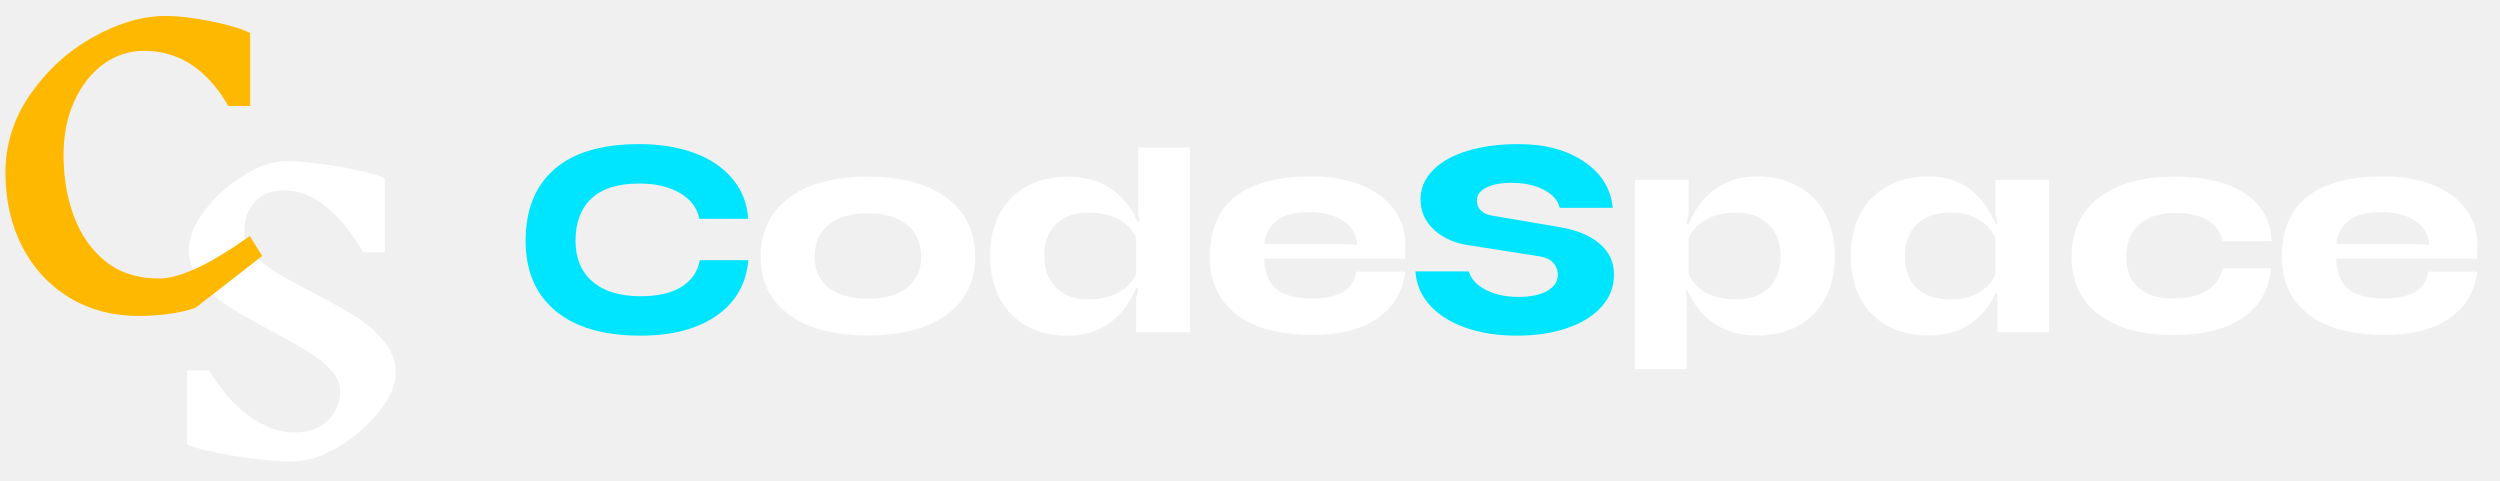
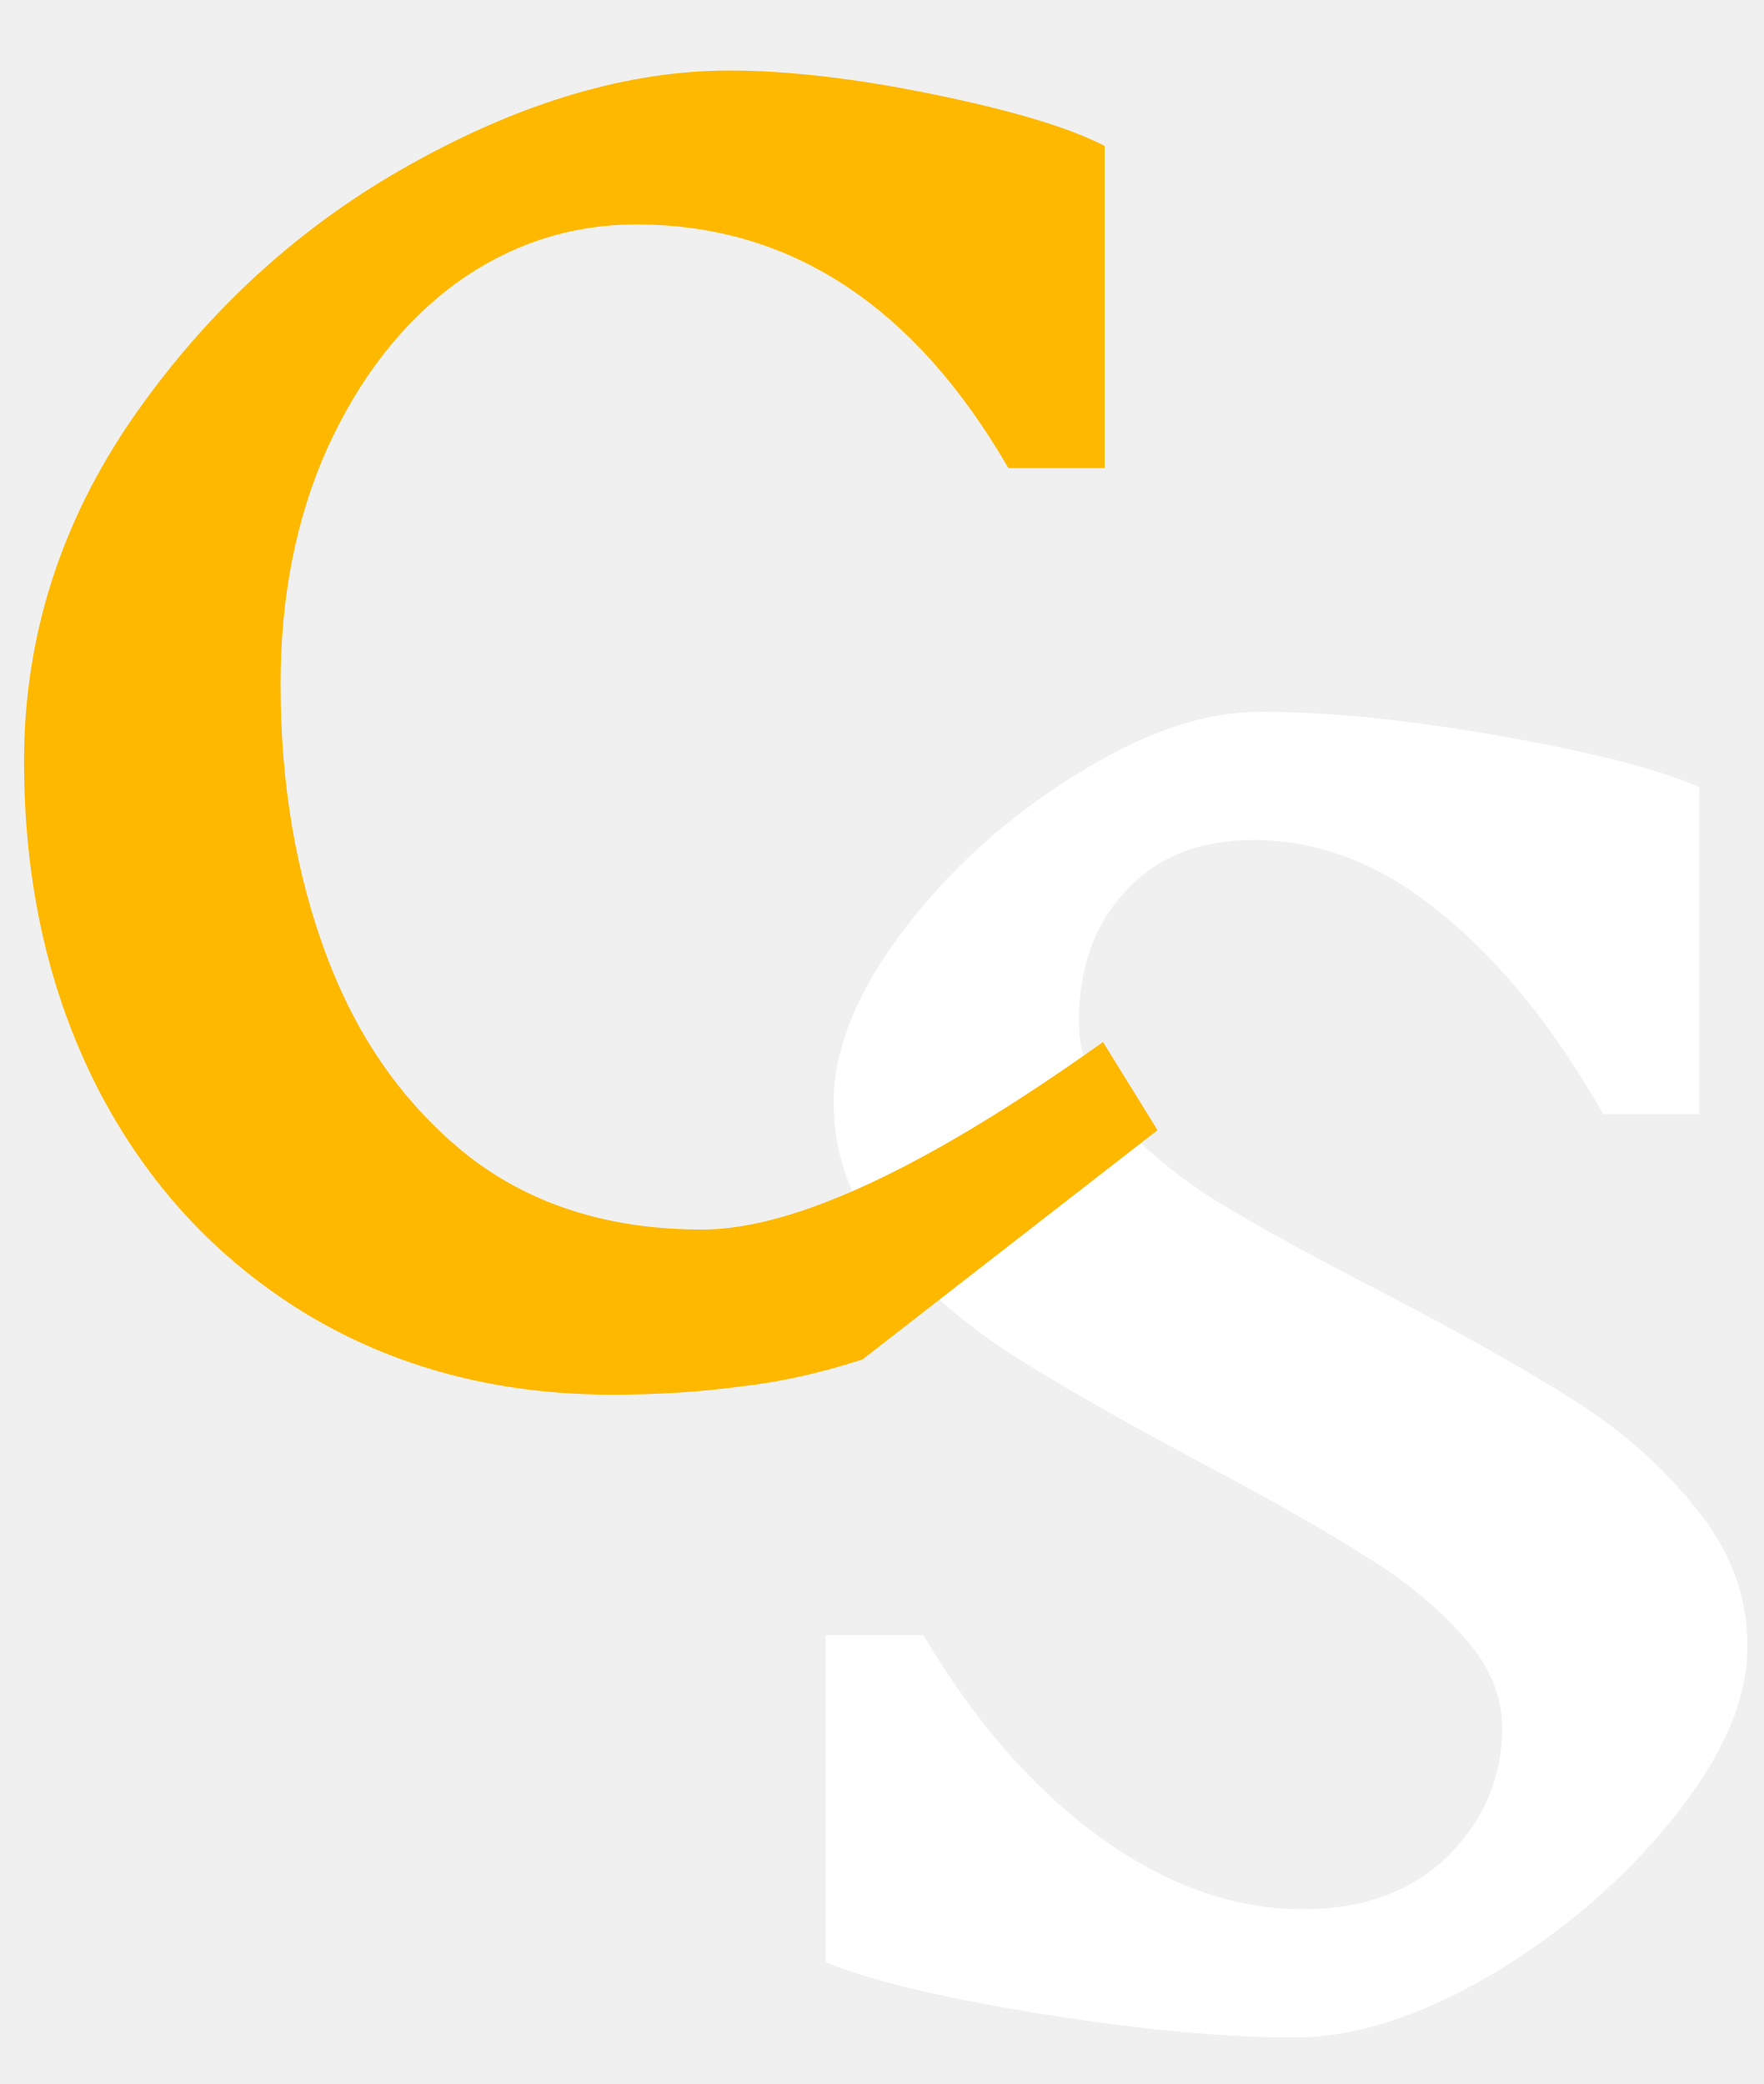
- <svg xmlns="http://www.w3.org/2000/svg" width="130" height="25" viewBox="0 0 130 25" fill="none">
-   <g clip-path="url(#clip0_883_45)">
-     <mask id="mask0_883_45" style="mask-type:luminance" maskUnits="userSpaceOnUse" x="0" y="0" width="21" height="25">
-       <path d="M20.769 0H0V24.546H20.769V0Z" fill="white" />
+ <svg xmlns="http://www.w3.org/2000/svg" width="22" height="26" viewBox="0 0 22 26" fill="none">
+   <g clip-path="url(#clip0_883_35)">
+     <mask id="mask0_883_35" style="mask-type:luminance" maskUnits="userSpaceOnUse" x="0" y="0" width="22" height="26">
+       <path d="M22 0H0V26H22V0Z" fill="white" />
    </mask>
-     <g mask="url(#mask0_883_45)">
-       <path d="M17.692 20.354C17.692 19.964 17.534 19.599 17.22 19.259C16.918 18.919 16.54 18.61 16.087 18.334C15.633 18.044 15.004 17.685 14.199 17.257C13.255 16.754 12.493 16.32 11.914 15.954C11.335 15.577 10.838 15.143 10.422 14.652C10.02 14.148 9.818 13.594 9.818 12.99C9.818 12.361 10.089 11.687 10.63 10.97C11.184 10.24 11.857 9.629 12.65 9.138C13.443 8.635 14.173 8.383 14.841 8.383C15.646 8.383 16.584 8.478 17.654 8.666C18.736 8.855 19.523 9.057 20.014 9.271V13.122H18.881C18.302 12.103 17.66 11.31 16.955 10.743C16.263 10.177 15.533 9.894 14.765 9.894C14.123 9.894 13.62 10.095 13.255 10.498C12.889 10.888 12.707 11.398 12.707 12.027C12.707 12.443 12.864 12.833 13.179 13.198C13.494 13.55 13.884 13.871 14.35 14.161C14.828 14.45 15.47 14.803 16.276 15.218C17.194 15.697 17.943 16.118 18.522 16.483C19.101 16.848 19.586 17.276 19.976 17.767C20.379 18.258 20.58 18.799 20.58 19.391C20.58 20.02 20.285 20.7 19.693 21.43C19.114 22.148 18.403 22.758 17.559 23.262C16.716 23.752 15.948 23.998 15.256 23.998C14.413 23.998 13.406 23.904 12.235 23.715C11.077 23.526 10.24 23.325 9.724 23.11V19.259H10.876C11.48 20.278 12.172 21.071 12.952 21.638C13.733 22.204 14.532 22.487 15.35 22.487C16.055 22.487 16.622 22.28 17.05 21.864C17.478 21.436 17.692 20.933 17.692 20.354Z" fill="white" />
-       <path d="M8.591 0.831C9.283 0.831 10.089 0.925 11.008 1.114C11.927 1.303 12.594 1.504 13.009 1.718V5.513H11.876C10.768 3.6 9.308 2.643 7.496 2.643C6.715 2.643 6.004 2.876 5.362 3.342C4.733 3.808 4.229 4.456 3.852 5.287C3.487 6.105 3.304 7.03 3.304 8.062C3.304 9.233 3.487 10.303 3.852 11.272C4.217 12.241 4.771 13.022 5.513 13.613C6.256 14.192 7.175 14.482 8.27 14.482C9.352 14.482 10.926 13.745 12.99 12.273L13.632 13.311L10.158 16.011C9.655 16.175 9.17 16.282 8.704 16.332C8.238 16.395 7.741 16.427 7.213 16.427C5.853 16.427 4.645 16.106 3.587 15.464C2.543 14.822 1.731 13.941 1.152 12.82C0.573 11.687 0.283 10.403 0.283 8.969C0.283 7.496 0.717 6.136 1.586 4.89C2.467 3.632 3.556 2.643 4.852 1.926C6.161 1.196 7.408 0.831 8.591 0.831Z" fill="#FFB800" />
+     <g mask="url(#mask0_883_35)">
+       <path d="M18.74 21.56C18.74 21.147 18.573 20.76 18.24 20.4C17.92 20.04 17.52 19.713 17.04 19.42C16.56 19.113 15.893 18.733 15.04 18.28C14.04 17.747 13.233 17.287 12.62 16.9C12.007 16.5 11.48 16.04 11.04 15.52C10.613 14.987 10.4 14.4 10.4 13.76C10.4 13.093 10.687 12.38 11.26 11.62C11.847 10.847 12.56 10.2 13.4 9.68C14.24 9.147 15.013 8.88 15.72 8.88C16.573 8.88 17.567 8.98 18.7 9.18C19.847 9.38 20.68 9.593 21.2 9.82V13.9H20C19.387 12.82 18.707 11.98 17.96 11.38C17.227 10.78 16.453 10.48 15.64 10.48C14.96 10.48 14.427 10.693 14.04 11.12C13.653 11.533 13.46 12.073 13.46 12.74C13.46 13.18 13.627 13.593 13.96 13.98C14.293 14.353 14.707 14.693 15.2 15C15.707 15.307 16.387 15.68 17.24 16.12C18.213 16.627 19.007 17.073 19.62 17.46C20.233 17.847 20.747 18.3 21.16 18.82C21.587 19.34 21.8 19.913 21.8 20.54C21.8 21.207 21.487 21.927 20.86 22.7C20.247 23.46 19.493 24.107 18.6 24.64C17.707 25.16 16.893 25.42 16.16 25.42C15.267 25.42 14.2 25.32 12.96 25.12C11.733 24.92 10.847 24.707 10.3 24.48V20.4H11.52C12.16 21.48 12.893 22.32 13.72 22.92C14.547 23.52 15.393 23.82 16.26 23.82C17.007 23.82 17.607 23.6 18.06 23.16C18.513 22.707 18.74 22.173 18.74 21.56Z" fill="white" />
+       <path d="M9.1 0.88C9.833 0.88 10.687 0.98 11.66 1.18C12.633 1.38 13.34 1.593 13.78 1.82V5.84H12.58C11.407 3.813 9.86 2.8 7.94 2.8C7.113 2.8 6.36 3.047 5.68 3.54C5.013 4.033 4.48 4.72 4.08 5.6C3.693 6.467 3.5 7.447 3.5 8.54C3.5 9.78 3.693 10.913 4.08 11.94C4.467 12.967 5.053 13.793 5.84 14.42C6.627 15.033 7.6 15.34 8.76 15.34C9.907 15.34 11.573 14.56 13.76 13L14.44 14.1L10.76 16.96C10.227 17.133 9.713 17.247 9.22 17.3C8.727 17.367 8.2 17.4 7.64 17.4C6.2 17.4 4.92 17.06 3.8 16.38C2.693 15.7 1.833 14.767 1.22 13.58C0.607 12.38 0.3 11.02 0.3 9.5C0.3 7.94 0.76 6.5 1.68 5.18C2.613 3.847 3.767 2.8 5.14 2.04C6.527 1.267 7.847 0.88 9.1 0.88Z" fill="#FFB800" />
    </g>
  </g>
-   <path d="M33.308 17.454C31.39 17.454 29.914 17.023 28.879 16.159C27.847 15.292 27.332 14.079 27.332 12.521C27.332 10.915 27.828 9.677 28.82 8.806C29.816 7.931 31.289 7.493 33.238 7.493C34.308 7.493 35.26 7.646 36.092 7.95C36.923 8.255 37.588 8.702 38.084 9.292C38.58 9.882 38.853 10.577 38.904 11.378H36.367C36.254 10.808 35.916 10.361 35.353 10.036C34.795 9.708 34.09 9.544 33.238 9.544C32.133 9.544 31.304 9.804 30.754 10.323C30.203 10.839 29.927 11.572 29.927 12.521C29.927 13.427 30.222 14.134 30.812 14.642C31.402 15.15 32.234 15.404 33.308 15.404C34.211 15.404 34.923 15.239 35.447 14.911C35.97 14.583 36.285 14.122 36.39 13.529H38.916C38.806 14.759 38.254 15.722 37.258 16.417C36.261 17.109 34.945 17.454 33.308 17.454ZM81.115 11.812C82.006 11.964 82.697 12.253 83.189 12.679C83.685 13.101 83.931 13.636 83.927 14.284C83.927 14.909 83.713 15.464 83.283 15.948C82.853 16.429 82.256 16.8 81.49 17.062C80.724 17.323 79.855 17.454 78.882 17.454C77.882 17.454 76.99 17.316 76.205 17.038C75.42 16.761 74.8 16.37 74.347 15.867C73.894 15.359 73.646 14.775 73.603 14.114H76.375C76.496 14.509 76.793 14.829 77.265 15.075C77.742 15.318 78.306 15.439 78.959 15.439C79.603 15.439 80.105 15.333 80.465 15.122C80.828 14.911 81.01 14.628 81.01 14.273C81.002 14.03 80.918 13.825 80.757 13.658C80.601 13.489 80.377 13.382 80.084 13.335L76.51 12.773C75.716 12.675 75.078 12.408 74.593 11.97C74.109 11.529 73.867 10.995 73.867 10.37C73.867 9.804 74.076 9.304 74.494 8.87C74.912 8.433 75.504 8.095 76.269 7.857C77.035 7.618 77.916 7.497 78.912 7.493C80.302 7.486 81.451 7.786 82.357 8.396C83.263 9.001 83.765 9.804 83.863 10.804H81.103C81.017 10.433 80.757 10.13 80.324 9.896C79.89 9.657 79.371 9.529 78.765 9.509C78.175 9.489 77.699 9.564 77.336 9.732C76.976 9.9 76.797 10.13 76.797 10.423C76.797 10.634 76.869 10.812 77.013 10.956C77.162 11.097 77.357 11.183 77.599 11.214L81.115 11.812Z" fill="#00E5FF" />
-   <path d="M45.121 17.443C43.363 17.443 41.996 17.081 41.019 16.359C40.043 15.636 39.554 14.636 39.554 13.359C39.554 12.054 40.043 11.033 41.019 10.294C41.996 9.556 43.363 9.187 45.121 9.187C46.883 9.187 48.254 9.556 49.234 10.294C50.218 11.033 50.711 12.054 50.711 13.359C50.711 14.636 50.218 15.636 49.234 16.359C48.254 17.081 46.883 17.443 45.121 17.443ZM45.121 15.533C46.004 15.533 46.687 15.341 47.172 14.958C47.66 14.572 47.904 14.038 47.904 13.359C47.904 12.648 47.66 12.093 47.172 11.695C46.687 11.292 46.004 11.091 45.121 11.091C44.242 11.091 43.562 11.292 43.082 11.695C42.601 12.093 42.361 12.648 42.361 13.359C42.361 14.038 42.601 14.572 43.082 14.958C43.566 15.341 44.246 15.533 45.121 15.533ZM59.189 7.675H61.873V17.273H59.078V15.497L59.201 15.029L59.101 14.935C58.765 15.747 58.297 16.37 57.695 16.804C57.097 17.238 56.375 17.454 55.527 17.454C54.726 17.454 54.023 17.292 53.418 16.968C52.812 16.64 52.34 16.163 52 15.538C51.66 14.909 51.488 14.167 51.484 13.312V13.3V13.288C51.488 12.441 51.66 11.706 52 11.085C52.34 10.464 52.812 9.993 53.418 9.673C54.023 9.349 54.726 9.187 55.527 9.187C57.234 9.187 58.445 9.97 59.16 11.536L59.26 11.501L59.189 11.114V7.675ZM56.629 15.568C57.211 15.568 57.717 15.452 58.146 15.222C58.576 14.992 58.886 14.667 59.078 14.249V12.363C58.886 11.941 58.578 11.618 58.152 11.396C57.726 11.169 57.218 11.056 56.629 11.056C55.91 11.056 55.342 11.251 54.923 11.642C54.51 12.029 54.302 12.577 54.302 13.288V13.3V13.312C54.302 14.015 54.511 14.568 54.929 14.97C55.347 15.368 55.914 15.568 56.629 15.568ZM68.271 17.419C66.549 17.419 65.224 17.064 64.299 16.353C63.373 15.638 62.91 14.64 62.91 13.359C62.91 10.57 64.681 9.175 68.224 9.175C69.658 9.175 70.816 9.491 71.699 10.124C72.586 10.753 73.047 11.609 73.082 12.691C73.078 12.777 73.074 12.904 73.07 13.072C73.066 13.239 73.062 13.364 73.058 13.447H65.728C65.728 13.462 65.73 13.486 65.734 13.517C65.738 13.548 65.74 13.572 65.74 13.587C65.799 14.283 66.027 14.779 66.425 15.075C66.828 15.372 67.427 15.521 68.224 15.521C69.623 15.521 70.39 15.056 70.527 14.126H73.07C72.945 15.161 72.463 15.97 71.623 16.552C70.787 17.13 69.67 17.419 68.271 17.419ZM70.515 12.726L70.574 12.691V12.638C70.507 12.126 70.25 11.732 69.8 11.454C69.355 11.173 68.802 11.033 68.142 11.033C67.357 11.033 66.777 11.175 66.402 11.46C66.031 11.742 65.81 12.152 65.74 12.691H69.918L70.515 12.726ZM95.412 13.323V13.335C95.408 14.183 95.236 14.919 94.896 15.544C94.556 16.165 94.084 16.638 93.478 16.962C92.873 17.282 92.17 17.443 91.369 17.443C89.662 17.443 88.449 16.657 87.73 15.087L87.636 15.122L87.707 15.509V19.195H85.017V9.351H87.812V11.126L87.695 11.595L87.789 11.695C88.125 10.882 88.593 10.259 89.195 9.825C89.797 9.392 90.521 9.175 91.369 9.175C91.966 9.175 92.513 9.271 93.01 9.462C93.51 9.65 93.935 9.919 94.287 10.271C94.642 10.618 94.918 11.052 95.113 11.572C95.308 12.091 95.408 12.671 95.412 13.312V13.323ZM90.261 15.568C90.98 15.568 91.547 15.374 91.961 14.988C92.379 14.597 92.588 14.046 92.588 13.335V13.323V13.312C92.588 12.609 92.379 12.058 91.961 11.659C91.543 11.257 90.976 11.056 90.261 11.056C89.679 11.056 89.174 11.171 88.744 11.402C88.314 11.632 88.004 11.956 87.812 12.374V14.261C88.004 14.683 88.312 15.007 88.738 15.234C89.164 15.456 89.672 15.568 90.261 15.568ZM100.281 17.443C99.48 17.443 98.777 17.28 98.172 16.956C97.566 16.632 97.093 16.157 96.754 15.533C96.414 14.908 96.242 14.167 96.238 13.312C96.242 12.671 96.341 12.091 96.537 11.572C96.732 11.052 97.006 10.618 97.357 10.271C97.713 9.919 98.138 9.65 98.635 9.462C99.135 9.271 99.683 9.175 100.281 9.175C101.937 9.175 103.105 10.015 103.785 11.695L103.879 11.595L103.761 11.126V9.351H106.556V17.273H103.867V15.509L103.879 15.304L103.773 15.245C103.07 16.71 101.906 17.443 100.281 17.443ZM101.383 15.568C101.961 15.568 102.455 15.456 102.865 15.234C103.279 15.011 103.578 14.691 103.761 14.273V12.363C103.574 11.948 103.275 11.628 102.865 11.402C102.455 11.171 101.961 11.056 101.383 11.056C100.668 11.056 100.101 11.257 99.683 11.659C99.265 12.058 99.056 12.609 99.056 13.312C99.056 14.027 99.26 14.581 99.666 14.976C100.076 15.37 100.648 15.568 101.383 15.568ZM115.591 13.95H118.088C117.998 15.056 117.513 15.911 116.634 16.517C115.756 17.118 114.564 17.419 113.06 17.419C111.373 17.419 110.06 17.062 109.123 16.347C108.189 15.632 107.722 14.636 107.722 13.359C107.722 12.042 108.191 11.019 109.129 10.288C110.07 9.554 111.392 9.187 113.095 9.187C114.65 9.187 115.867 9.48 116.746 10.066C117.629 10.652 118.088 11.478 118.123 12.544H115.58C115.357 11.568 114.529 11.079 113.095 11.079C112.291 11.079 111.668 11.28 111.226 11.683C110.785 12.081 110.564 12.64 110.564 13.359C110.564 14.038 110.775 14.57 111.197 14.952C111.619 15.331 112.213 15.521 112.978 15.521C114.439 15.521 115.31 14.997 115.591 13.95ZM124.017 17.419C122.295 17.419 120.97 17.064 120.045 16.353C119.119 15.638 118.656 14.64 118.656 13.359C118.656 10.57 120.427 9.175 123.97 9.175C125.404 9.175 126.562 9.491 127.445 10.124C128.332 10.753 128.793 11.609 128.828 12.691C128.824 12.777 128.82 12.904 128.816 13.072C128.812 13.239 128.808 13.364 128.804 13.447H121.474C121.474 13.462 121.476 13.486 121.48 13.517C121.484 13.548 121.486 13.572 121.486 13.587C121.545 14.283 121.773 14.779 122.172 15.075C122.574 15.372 123.174 15.521 123.97 15.521C125.369 15.521 126.136 15.056 126.273 14.126H128.816C128.691 15.161 128.209 15.97 127.369 16.552C126.533 17.13 125.416 17.419 124.017 17.419ZM126.261 12.726L126.32 12.691V12.638C126.254 12.126 125.996 11.732 125.547 11.454C125.101 11.173 124.549 11.033 123.888 11.033C123.103 11.033 122.523 11.175 122.148 11.46C121.777 11.742 121.556 12.152 121.486 12.691H125.664L126.261 12.726Z" fill="white" />
  <defs>
-     <clipPath id="clip0_883_45">
-       <rect width="20.769" height="24.546" fill="white" />
+     <clipPath id="clip0_883_35">
+       <rect width="22" height="26" fill="white" />
    </clipPath>
  </defs>
</svg>
